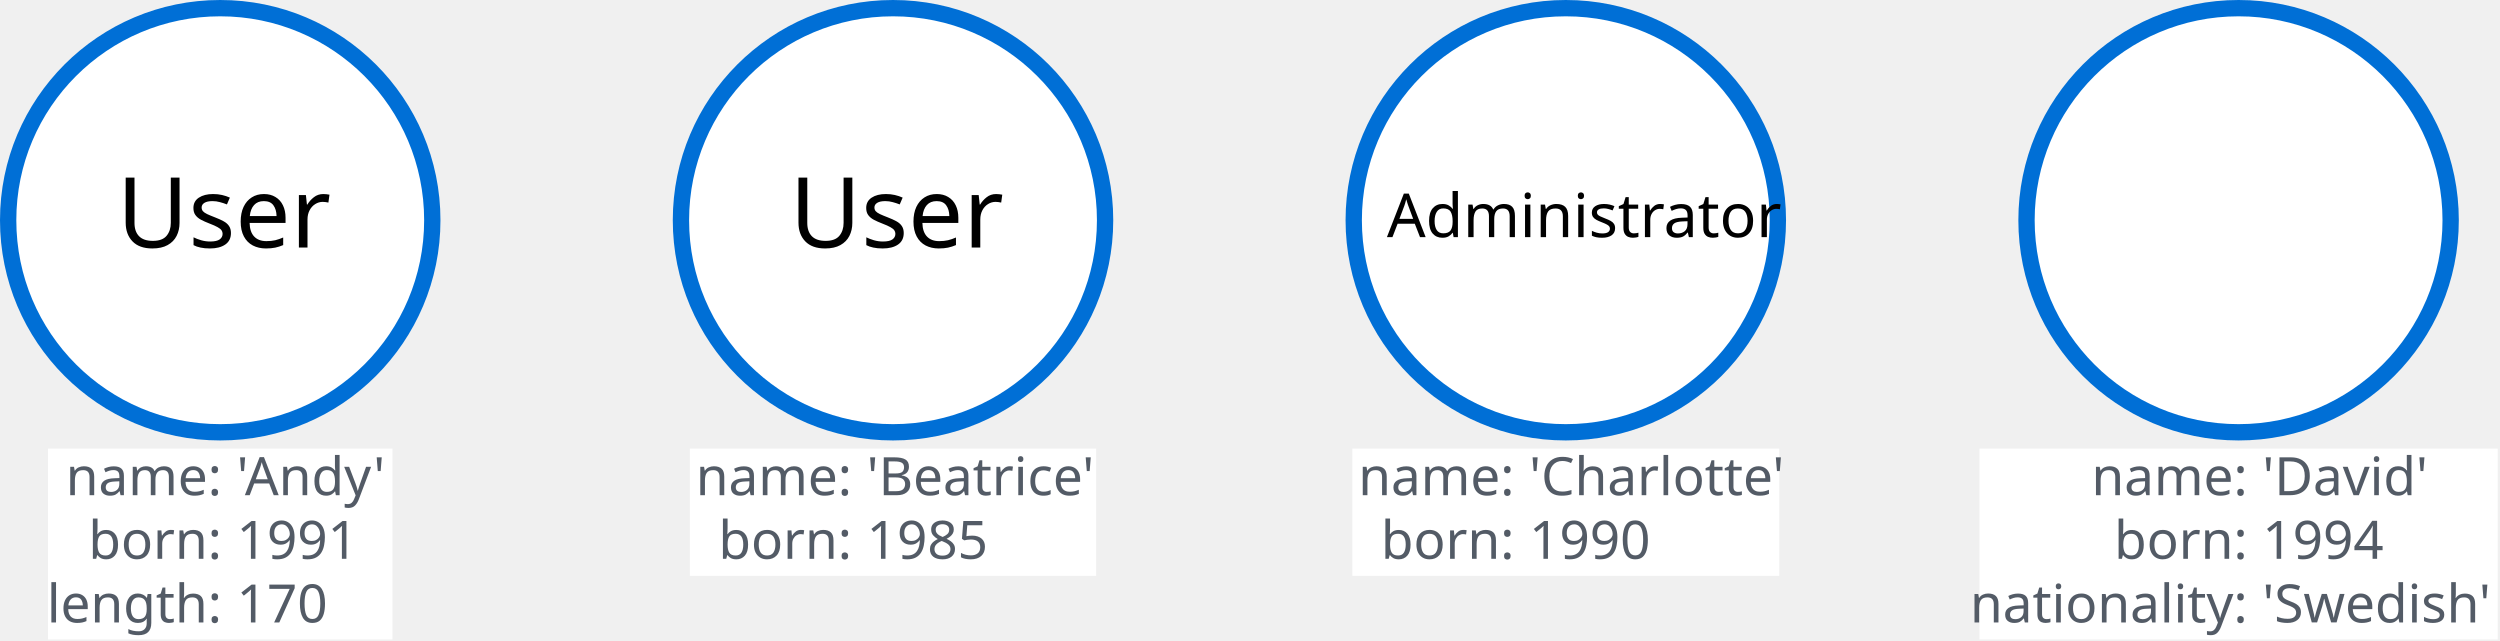
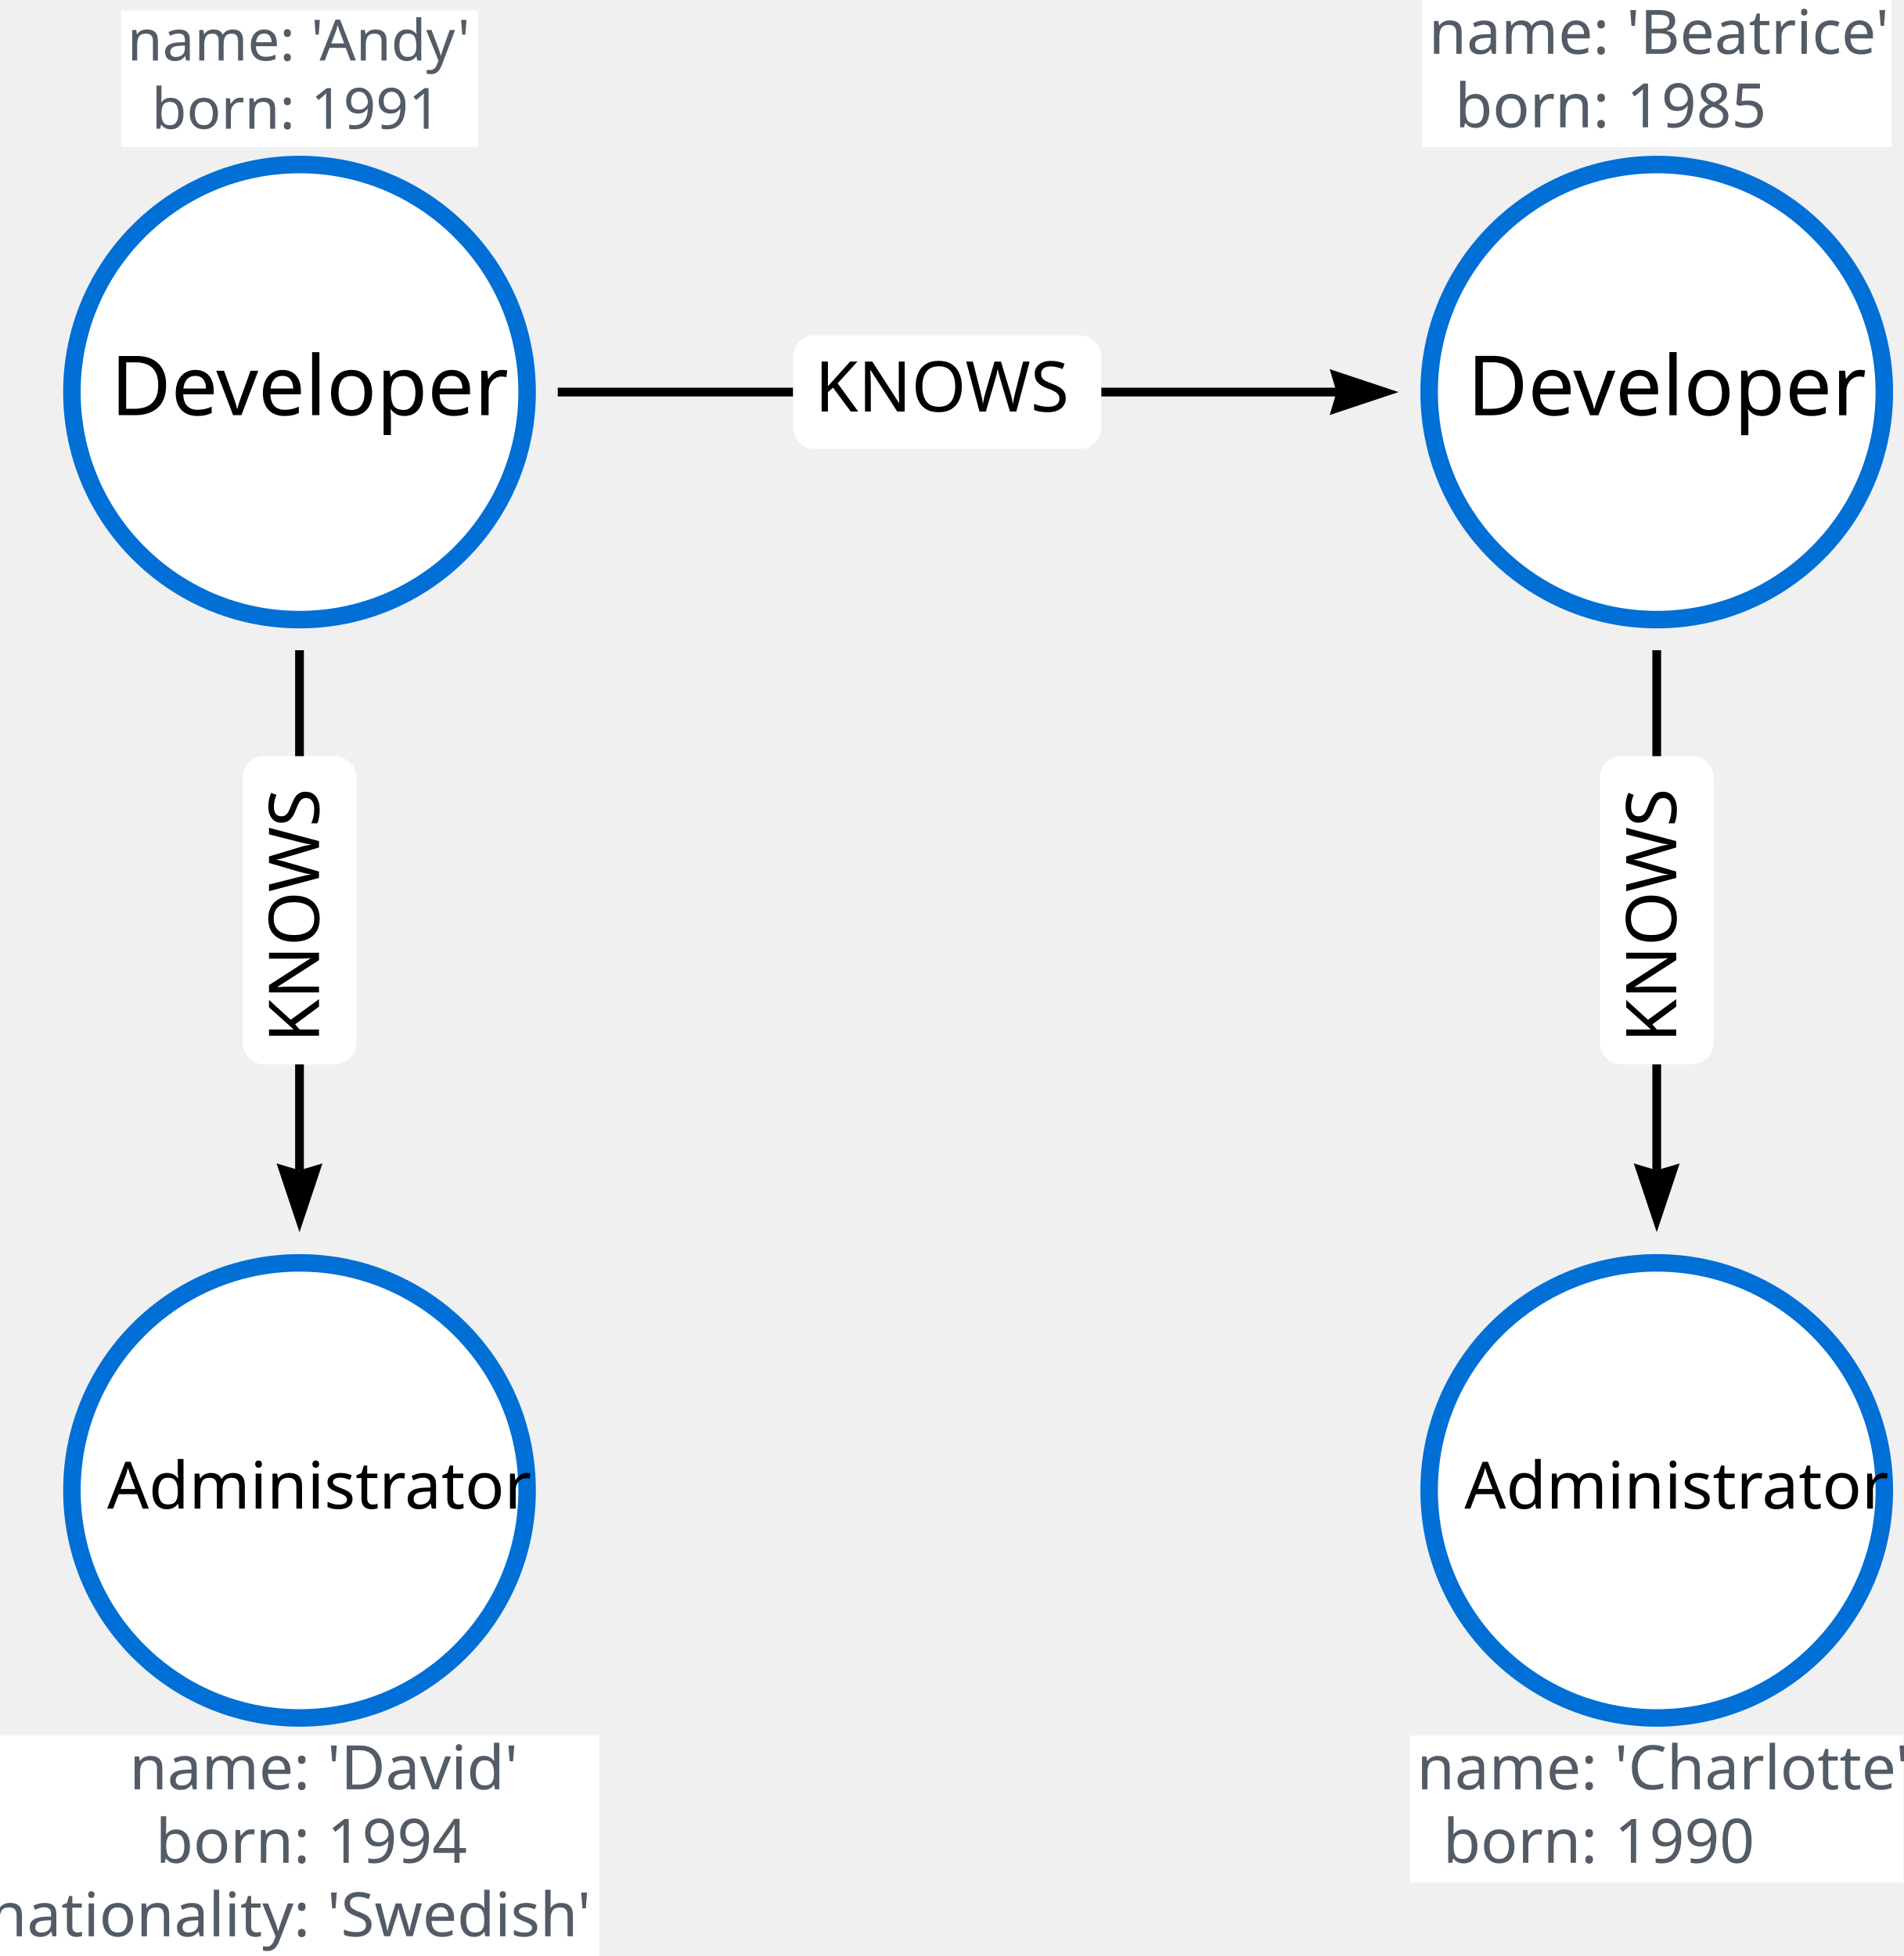
- <svg xmlns="http://www.w3.org/2000/svg" width="613" height="157" viewBox="0 0 613 157">
+ <svg xmlns="http://www.w3.org/2000/svg" width="435" height="447" viewBox="0 0 435 447">
  <defs>
    <style type="text/css" />
  </defs>
-   <g transform="translate(357.5217 485.3978) scale(1)">
+   <g transform="translate(219.298 -50.34718) scale(1)">
+     <g class="relationship">
+       <g transform="translate(-150.8669 139.9472) rotate(90)" stroke-width="2" stroke="#000000">
+         <path d="M 59 0 L 177.845 0" />
+         <polygon points="-14.155,0 -15.728,5.243 0,0 -15.728,-5.243" fill="#000000" transform="translate(192 0) rotate(0)" stroke="none" />
+       </g>
+       <g transform="translate(-150.8669 258.3696) rotate(270) translate(0 -13)">
+         <g transform="translate(0 0)">
+           <g transform="translate(-35.22266 0)" fill="#ffffff" stroke="#000000" stroke-width="0">
+             <rect x="0" y="0" width="70.445" height="26" rx="5" ry="5" stroke="none" />
+             <text xml:space="preserve" x="5" y="17.457" stroke="none" text-anchor="left" font-family="sans-serif" font-size="16" font-weight="normal" fill="#000000">KNOWS</text>
+           </g>
+         </g>
+       </g>
+     </g>
+     <g class="relationship">
+       <g transform="translate(-150.8669 139.9472) rotate(0)" stroke-width="2" stroke="#000000">
+         <path d="M 59 0 L 236.939 0" />
+         <polygon points="-14.155,0 -15.728,5.243 0,0 -15.728,-5.243" fill="#000000" transform="translate(251.0943 0) rotate(0)" stroke="none" />
+       </g>
+       <g transform="translate(-2.897271 139.9472) rotate(0) translate(0 -13)">
+         <g transform="translate(0 0)">
+           <g transform="translate(-35.22266 0)" fill="#ffffff" stroke="#000000" stroke-width="0">
+             <rect x="0" y="0" width="70.445" height="26" rx="5" ry="5" stroke="none" />
+             <text xml:space="preserve" x="5" y="17.457" stroke="none" text-anchor="left" font-family="sans-serif" font-size="16" font-weight="normal" fill="#000000">KNOWS</text>
+           </g>
+         </g>
+       </g>
+     </g>
+     <g class="relationship">
+       <g transform="translate(159.2275 139.9472) rotate(90)" stroke-width="2" stroke="#000000">
+         <path d="M 59 0 L 177.845 0" />
+         <polygon points="-14.155,0 -15.728,5.243 0,0 -15.728,-5.243" fill="#000000" transform="translate(192 0) rotate(0)" stroke="none" />
+       </g>
+       <g transform="translate(159.2275 258.3696) rotate(270) translate(0 -13)">
+         <g transform="translate(0 0)">
+           <g transform="translate(-35.22266 0)" fill="#ffffff" stroke="#000000" stroke-width="0">
+             <rect x="0" y="0" width="70.445" height="26" rx="5" ry="5" stroke="none" />
+             <text xml:space="preserve" x="5" y="17.457" stroke="none" text-anchor="left" font-family="sans-serif" font-size="16" font-weight="normal" fill="#000000">KNOWS</text>
+           </g>
+         </g>
+       </g>
+     </g>
    <g class="node">
      <g fill="#ffffff" stroke="#006FD6" stroke-width="4">
-         <circle cx="26.412" cy="-431.398" r="52" />
+         <circle cx="-150.867" cy="139.947" r="52" />
      </g>
-       <g transform="translate(26.41226 -431.3978)">
-         <g transform="scale(0.3723107) translate(0 -27)">
+       <g transform="translate(-150.8669 139.9472)">
+         <g transform="scale(0.4733034) translate(0 -27)">
          <g transform="translate(0 0)">
-             <g transform="translate(-117.8125 0)">
+             <g transform="translate(-91.16211 0)">
              <g fill="#000000" stroke="#000000" stroke-width="4" font-family="sans-serif" font-size="40" font-weight="normal">
-                 <text xml:space="preserve" x="0" y="38.143" stroke="none">Administrator</text>
+                 <text xml:space="preserve" x="0" y="38.143" stroke="none">Developer</text>
              </g>
            </g>
          </g>
        </g>
-         <g transform="translate(3.429011037612589e-15 56)">
+         <g transform="translate(3.429011037612589e-15 -87.2)">
          <g transform="translate(0 0)">
-             <g transform="translate(-52.3396 0)" fill="white">
-               <rect x="0" y="0" width="104.679" height="31.2" rx="0" ry="0" stroke="none" />
+             <g transform="translate(-40.78052 0)" fill="white">
+               <rect x="0" y="0" width="81.561" height="31.2" rx="0" ry="0" stroke="none" />
              <g font-family="sans-serif" font-size="13" font-weight="normal" fill="#535B66" text-anchor="end">
                <text xml:space="preserve" x="39.743" y="11.421" stroke="none">name:</text>
-                 <text xml:space="preserve" x="43.354" y="11.421" stroke="none" text-anchor="start">'Charlotte'</text>
+                 <text xml:space="preserve" x="43.354" y="11.421" stroke="none" text-anchor="start">'Andy'</text>
                <text xml:space="preserve" x="39.743" y="27.021" stroke="none" text-anchor="end">born:</text>
-                 <text xml:space="preserve" x="43.354" y="27.021" stroke="none" text-anchor="start">1990</text>
+                 <text xml:space="preserve" x="43.354" y="27.021" stroke="none" text-anchor="start">1991</text>
              </g>
            </g>
          </g>
        </g>
      </g>
    </g>
    <g class="node">
      <g fill="#ffffff" stroke="#006FD6" stroke-width="4">
-         <circle cx="-138.555" cy="-431.398" r="52" />
+         <circle cx="-150.867" cy="390.947" r="52" />
      </g>
-       <g transform="translate(-138.5547 -431.3978)">
-         <g transform="scale(1) translate(0 -19)">
+       <g transform="translate(-150.8669 390.9472)">
+         <g transform="scale(0.3174606) translate(0 -30.5)">
          <g transform="translate(0 0)">
-             <g transform="translate(-25.33594 0)">
-               <g fill="#000000" stroke="#000000" stroke-width="4" font-family="sans-serif" font-size="24" font-weight="normal">
-                 <text xml:space="preserve" x="0" y="25.686" stroke="none">User</text>
+             <g transform="translate(-138.4297 0)">
+               <g fill="#000000" stroke="#000000" stroke-width="4" font-family="sans-serif" font-size="47" font-weight="normal">
+                 <text xml:space="preserve" x="0" y="43.593" stroke="none">Administrator</text>
              </g>
            </g>
          </g>
        </g>
        <g transform="translate(3.429011037612589e-15 56)">
          <g transform="translate(0 0)">
-             <g transform="translate(-49.81006 0)" fill="white">
-               <rect x="0" y="0" width="99.62" height="31.2" rx="0" ry="0" stroke="none" />
-               <g font-family="sans-serif" font-size="13" font-weight="normal" fill="#535B66" text-anchor="end">
-                 <text xml:space="preserve" x="39.743" y="11.421" stroke="none">name:</text>
-                 <text xml:space="preserve" x="43.354" y="11.421" stroke="none" text-anchor="start">'Beatrice'</text>
-                 <text xml:space="preserve" x="39.743" y="27.021" stroke="none" text-anchor="end">born:</text>
-                 <text xml:space="preserve" x="43.354" y="27.021" stroke="none" text-anchor="start">1985</text>
+             <g transform="translate(-68.43115 0)" fill="white">
+               <rect x="0" y="0" width="136.862" height="50.4" rx="0" ry="0" stroke="none" />
+               <g font-family="sans-serif" font-size="14" font-weight="normal" fill="#535B66" text-anchor="end">
+                 <text xml:space="preserve" x="70.82" y="12.3" stroke="none">name:</text>
+                 <text xml:space="preserve" x="74.71" y="12.3" stroke="none" text-anchor="start">'David'</text>
+                 <text xml:space="preserve" x="70.82" y="29.1" stroke="none" text-anchor="end">born:</text>
+                 <text xml:space="preserve" x="74.71" y="29.1" stroke="none" text-anchor="start">1994</text>
+                 <text xml:space="preserve" x="70.82" y="45.9" stroke="none" text-anchor="end">nationality:</text>
+                 <text xml:space="preserve" x="74.71" y="45.9" stroke="none" text-anchor="start">'Swedish'</text>
              </g>
            </g>
          </g>
        </g>
      </g>
    </g>
    <g class="node">
      <g fill="#ffffff" stroke="#006FD6" stroke-width="4">
-         <circle cx="-303.522" cy="-431.398" r="52" />
+         <circle cx="159.227" cy="139.947" r="52" />
      </g>
-       <g transform="translate(-303.5217 -431.3978)">
-         <g transform="scale(1) translate(0 -19)">
+       <g transform="translate(159.2275 139.9472)">
+         <g transform="scale(0.4040472) translate(0 -30.5)">
          <g transform="translate(0 0)">
-             <g transform="translate(-25.33594 0)">
-               <g fill="#000000" stroke="#000000" stroke-width="4" font-family="sans-serif" font-size="24" font-weight="normal">
-                 <text xml:space="preserve" x="0" y="25.686" stroke="none">User</text>
+             <g transform="translate(-107.1155 0)">
+               <g fill="#000000" stroke="#000000" stroke-width="4" font-family="sans-serif" font-size="47" font-weight="normal">
+                 <text xml:space="preserve" x="0" y="43.593" stroke="none">Developer</text>
              </g>
            </g>
          </g>
        </g>
-         <g transform="translate(3.429011037612589e-15 56)">
+         <g transform="translate(3.429011037612589e-15 -89.6)">
          <g transform="translate(0 0)">
-             <g transform="translate(-42.23096 0)" fill="white">
-               <rect x="0" y="0" width="84.462" height="46.8" rx="0" ry="0" stroke="none" />
-               <g font-family="sans-serif" font-size="13" font-weight="normal" fill="#535B66" text-anchor="end">
-                 <text xml:space="preserve" x="42.644" y="11.421" stroke="none">name:</text>
-                 <text xml:space="preserve" x="46.255" y="11.421" stroke="none" text-anchor="start">'Andy'</text>
-                 <text xml:space="preserve" x="42.644" y="27.021" stroke="none" text-anchor="end">born:</text>
-                 <text xml:space="preserve" x="46.255" y="27.021" stroke="none" text-anchor="start">1991</text>
-                 <text xml:space="preserve" x="42.644" y="42.621" stroke="none" text-anchor="end">length:</text>
-                 <text xml:space="preserve" x="46.255" y="42.621" stroke="none" text-anchor="start">170</text>
+             <g transform="translate(-53.6416 0)" fill="white">
+               <rect x="0" y="0" width="107.283" height="33.6" rx="0" ry="0" stroke="none" />
+               <g font-family="sans-serif" font-size="14" font-weight="normal" fill="#535B66" text-anchor="end">
+                 <text xml:space="preserve" x="42.8" y="12.3" stroke="none">name:</text>
+                 <text xml:space="preserve" x="46.689" y="12.3" stroke="none" text-anchor="start">'Beatrice'</text>
+                 <text xml:space="preserve" x="42.8" y="29.1" stroke="none" text-anchor="end">born:</text>
+                 <text xml:space="preserve" x="46.689" y="29.1" stroke="none" text-anchor="start">1985</text>
              </g>
            </g>
          </g>
        </g>
      </g>
    </g>
    <g class="node">
      <g fill="#ffffff" stroke="#006FD6" stroke-width="4">
-         <circle cx="191.379" cy="-431.398" r="52" />
+         <circle cx="159.227" cy="390.947" r="52" />
      </g>
-       <g transform="translate(191.3793 -431.3978)">
-         <g transform="scale(1) translate(0 -27)">
+       <g transform="translate(159.2275 390.9472)">
+         <g transform="scale(0.3174606) translate(0 -30.5)">
          <g transform="translate(0 0)">
-             <g transform="translate(0 0)">
-               <g fill="#000000" stroke="#000000" stroke-width="4" font-family="sans-serif" font-size="40" font-weight="normal">
-                 <text xml:space="preserve" x="0" y="38.143" stroke="none" />
+             <g transform="translate(-138.4297 0)">
+               <g fill="#000000" stroke="#000000" stroke-width="4" font-family="sans-serif" font-size="47" font-weight="normal">
+                 <text xml:space="preserve" x="0" y="43.593" stroke="none">Administrator</text>
              </g>
            </g>
          </g>
        </g>
        <g transform="translate(3.429011037612589e-15 56)">
          <g transform="translate(0 0)">
-             <g transform="translate(-63.54321 0)" fill="white">
-               <rect x="0" y="0" width="127.086" height="46.8" rx="0" ry="0" stroke="none" />
-               <g font-family="sans-serif" font-size="13" font-weight="normal" fill="#535B66" text-anchor="end">
-                 <text xml:space="preserve" x="65.762" y="11.421" stroke="none">name:</text>
-                 <text xml:space="preserve" x="69.374" y="11.421" stroke="none" text-anchor="start">'David'</text>
-                 <text xml:space="preserve" x="65.762" y="27.021" stroke="none" text-anchor="end">born:</text>
-                 <text xml:space="preserve" x="69.374" y="27.021" stroke="none" text-anchor="start">1994</text>
-                 <text xml:space="preserve" x="65.762" y="42.621" stroke="none" text-anchor="end">nationality:</text>
-                 <text xml:space="preserve" x="69.374" y="42.621" stroke="none" text-anchor="start">'Swedish'</text>
+             <g transform="translate(-56.36572 0)" fill="white">
+               <rect x="0" y="0" width="112.731" height="33.6" rx="0" ry="0" stroke="none" />
+               <g font-family="sans-serif" font-size="14" font-weight="normal" fill="#535B66" text-anchor="end">
+                 <text xml:space="preserve" x="42.8" y="12.3" stroke="none">name:</text>
+                 <text xml:space="preserve" x="46.689" y="12.3" stroke="none" text-anchor="start">'Charlotte'</text>
+                 <text xml:space="preserve" x="42.8" y="29.1" stroke="none" text-anchor="end">born:</text>
+                 <text xml:space="preserve" x="46.689" y="29.1" stroke="none" text-anchor="start">1990</text>
              </g>
            </g>
          </g>
        </g>
      </g>
    </g>
  </g>
</svg>
